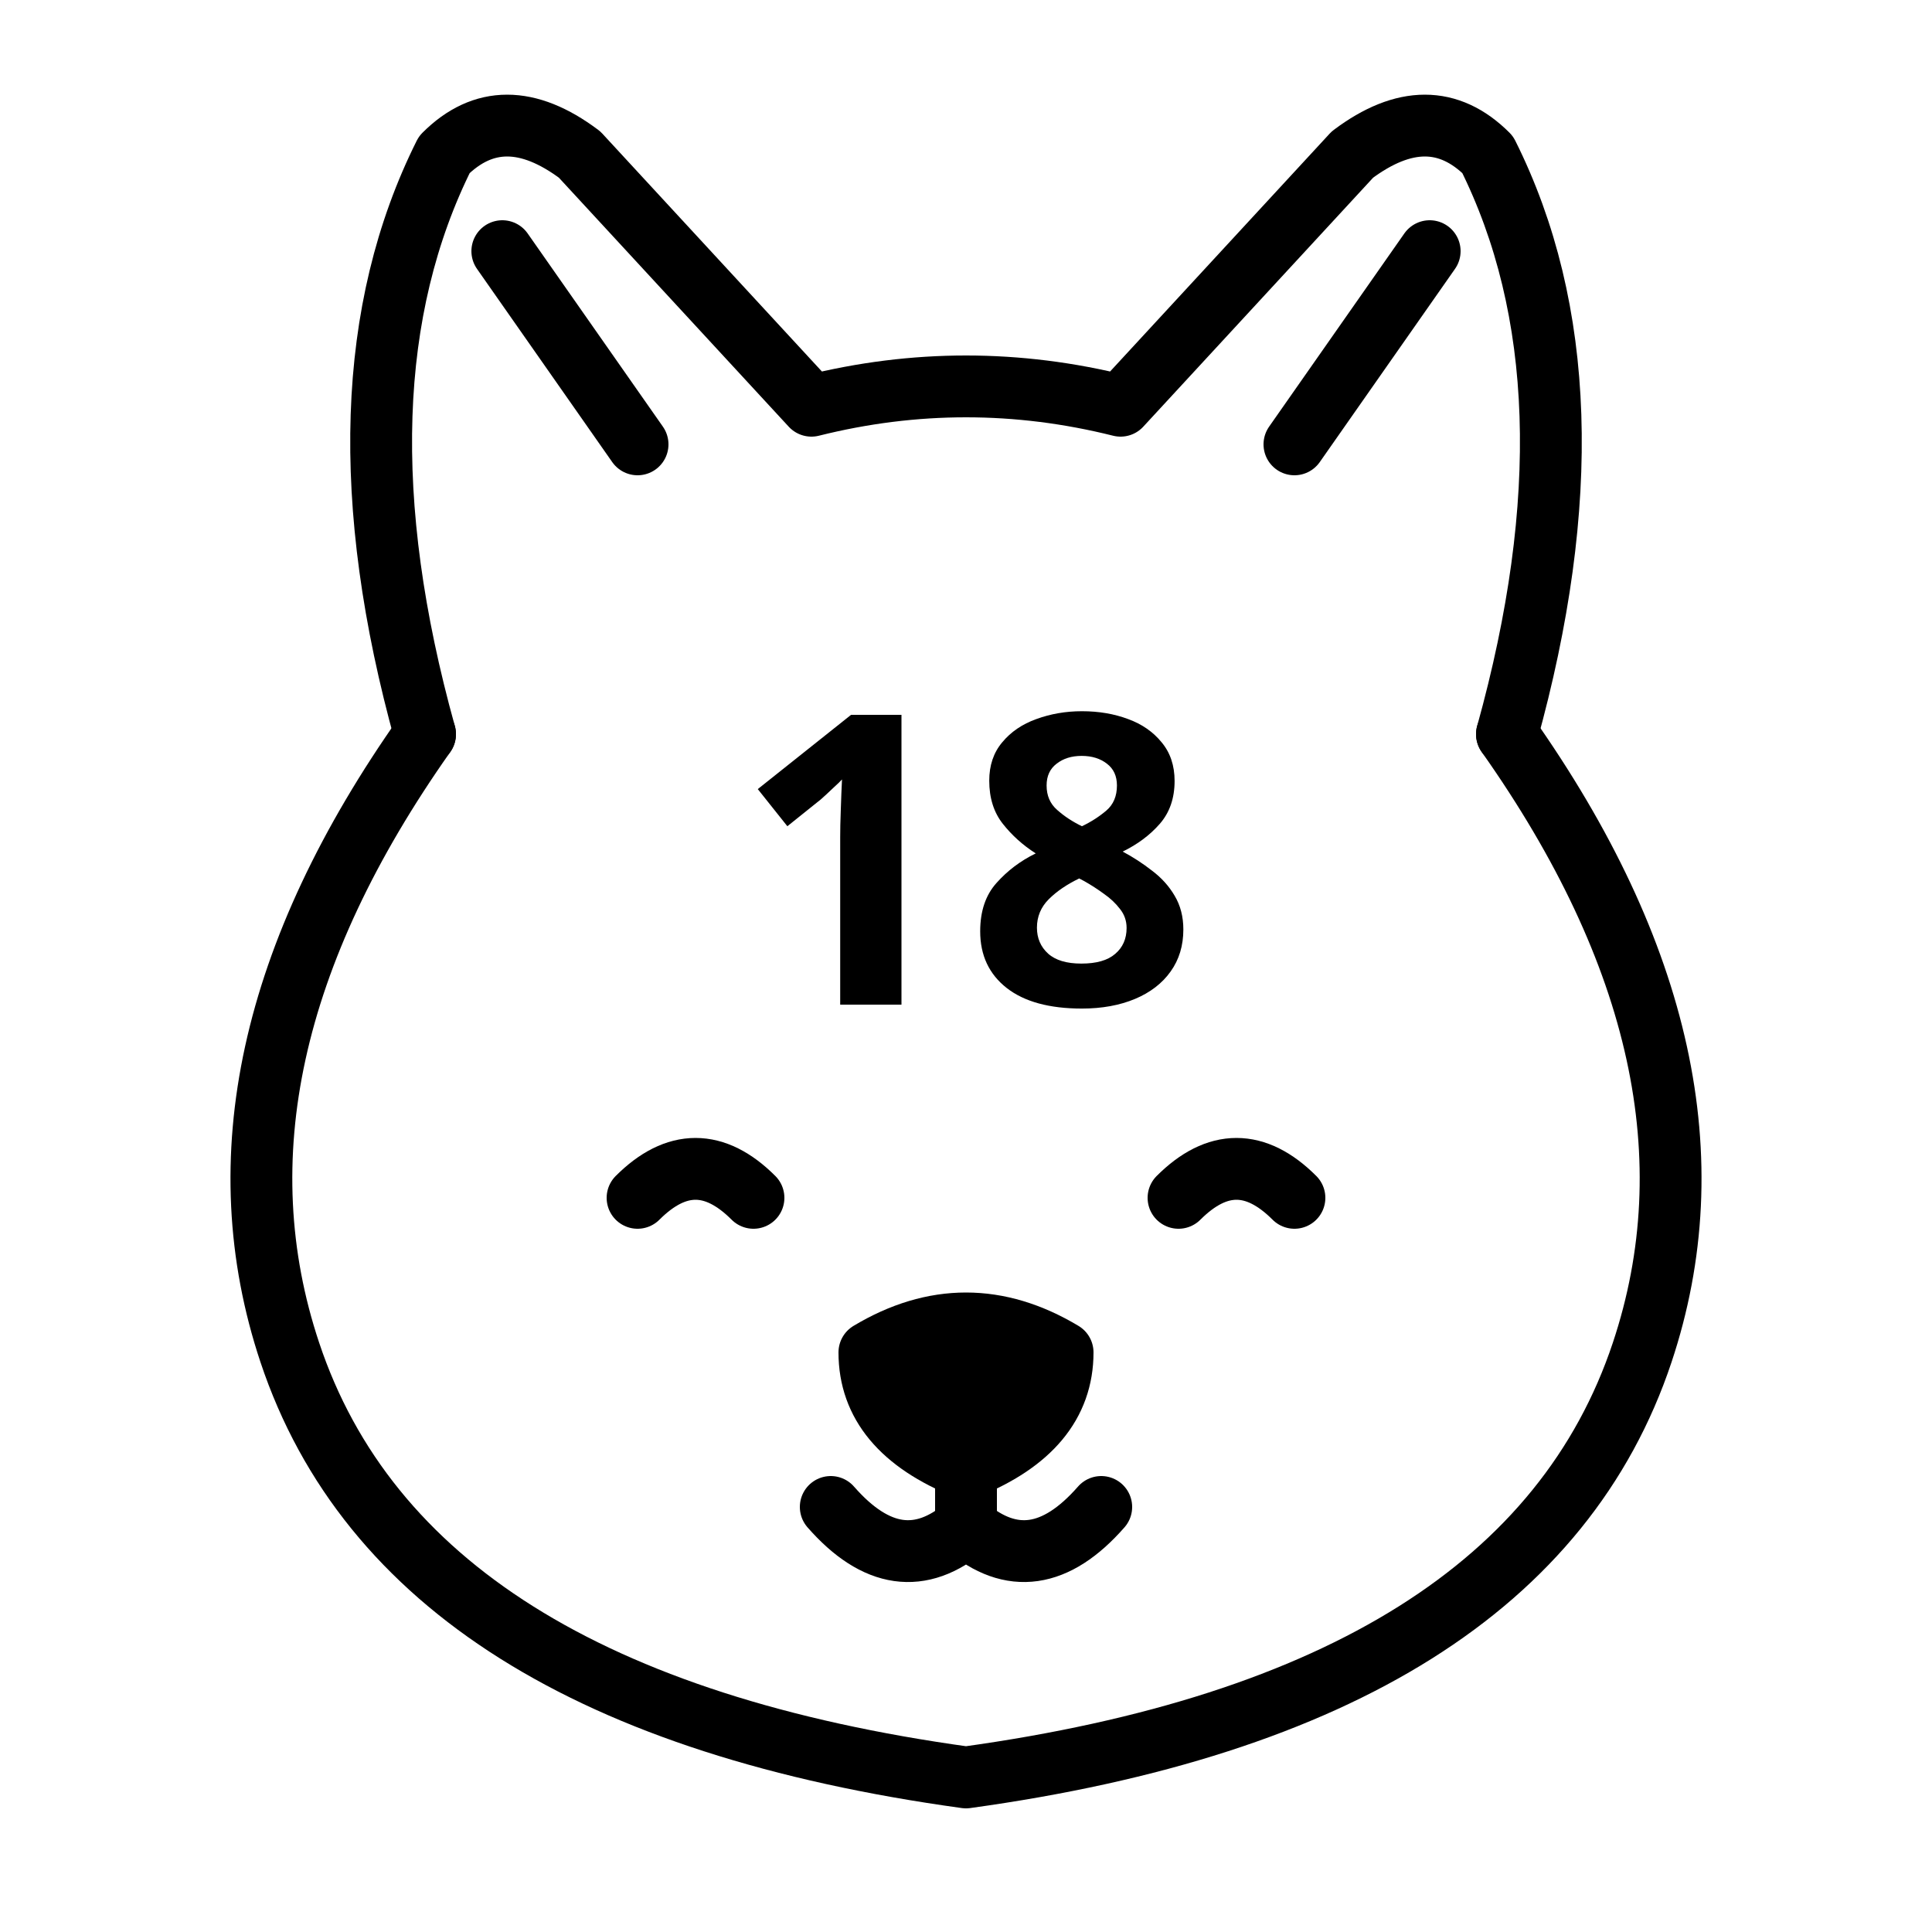
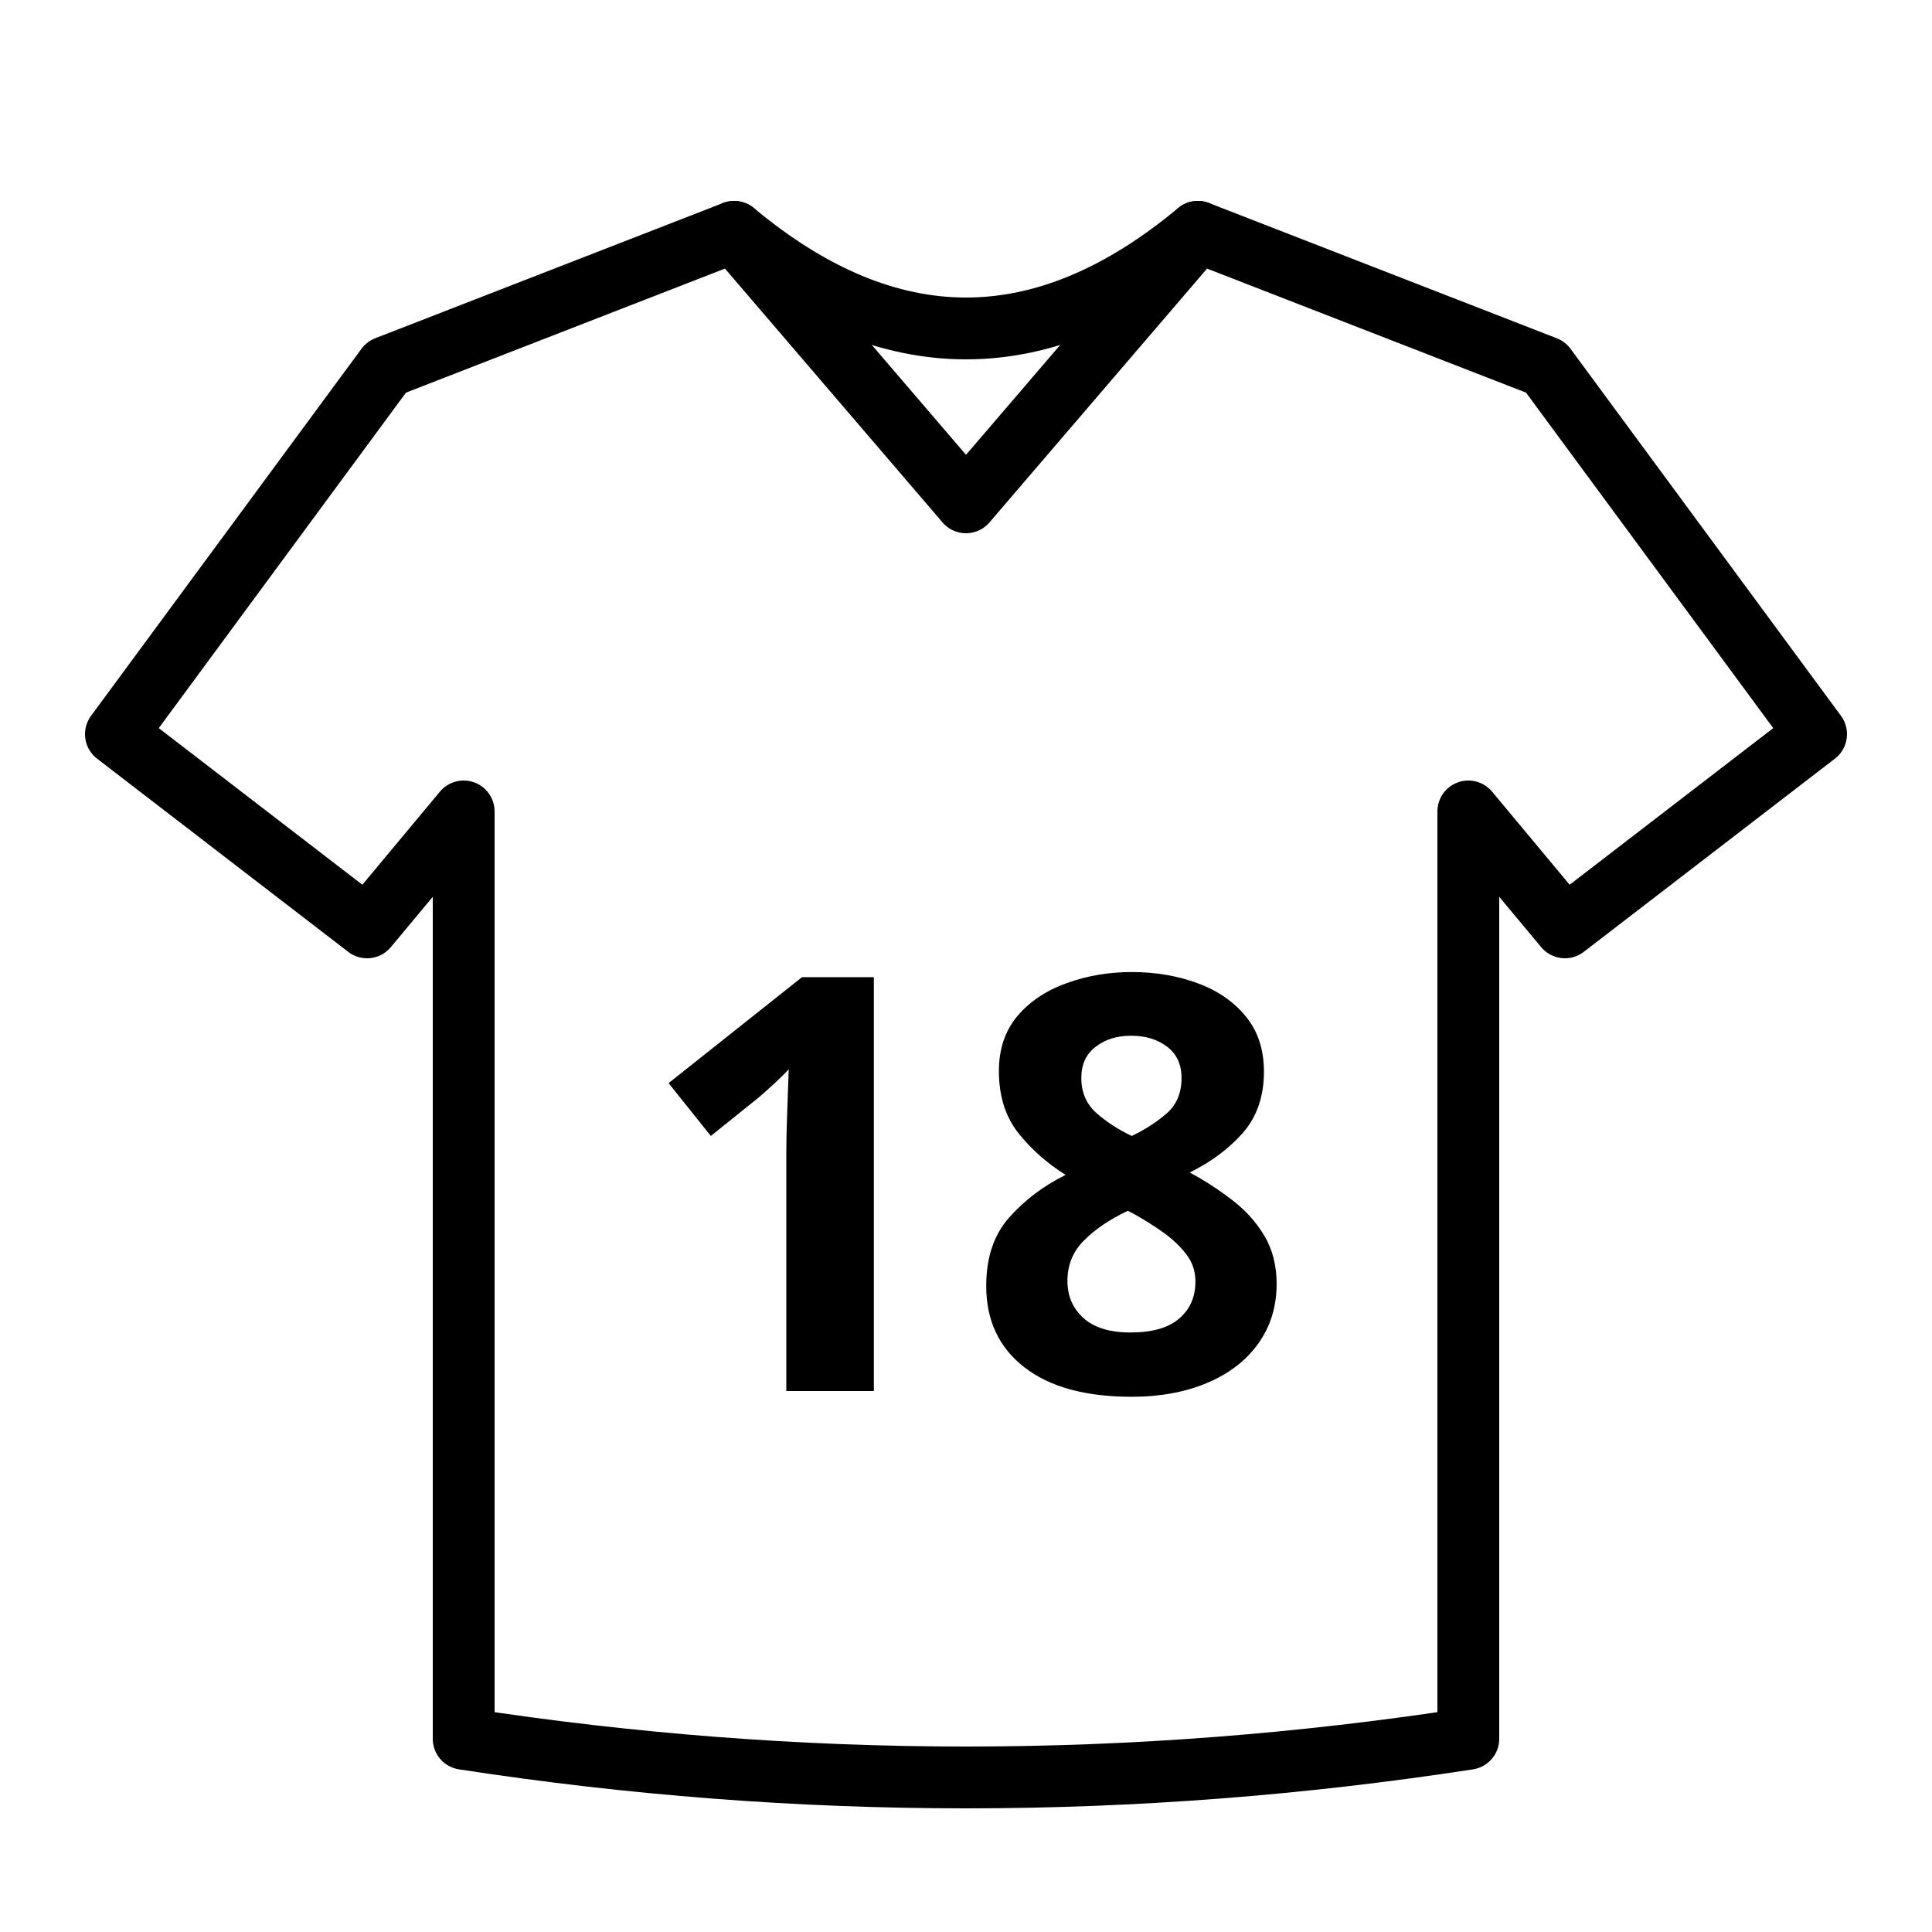
<svg xmlns="http://www.w3.org/2000/svg" viewBox="0 0 100 100" role="img" aria-label="背番号18">
  <g fill="none" stroke="currentColor" stroke-width="3.2" stroke-linecap="round" stroke-linejoin="round">
-     <path d="M22 38 Q17 20 23 8 Q26 5 30 8 L42 21 Q50 19 58 21 L70 8 Q74 5 77 8 Q83 20 78 38" />
-     <path d="M26 13 L33 23 M74 13 L67 23" />
-     <path d="M22 38 Q10 55 15 70 Q21 88 50 92 Q79 88 85 70 Q90 55 78 38" />
-     <path d="M33 62 Q36 59 39 62 M61 62 Q64 59 67 62" />
-     <path d="M45 70 Q50 67 55 70 Q55 74 50 76 Q45 74 45 70 Z" fill="currentColor" />
-     <path d="M50 76 L50 79 M43 78 Q46.5 82 50 79 Q53.5 82 57 78" />
+     <path d="M38 12 Q50 22 62 12 L80 19 L94 38 L81 48 L76 42 L76 90 Q50 94 24 90 L24 42 L19 48 L6 38 L20 19 Z" />
+     <path d="M38 12 L50 26 L62 12" />
  </g>
-   <text x="50" y="52" text-anchor="middle" font-family="'Noto Sans JP', 'Hiragino Sans', 'Yu Gothic', sans-serif" font-weight="700" font-size="21" fill="currentColor">18</text>
+   <text x="50" y="72" text-anchor="middle" font-family="'Noto Sans JP', 'Hiragino Sans', 'Yu Gothic', sans-serif" font-weight="700" font-size="30" fill="currentColor">18</text>
</svg>
